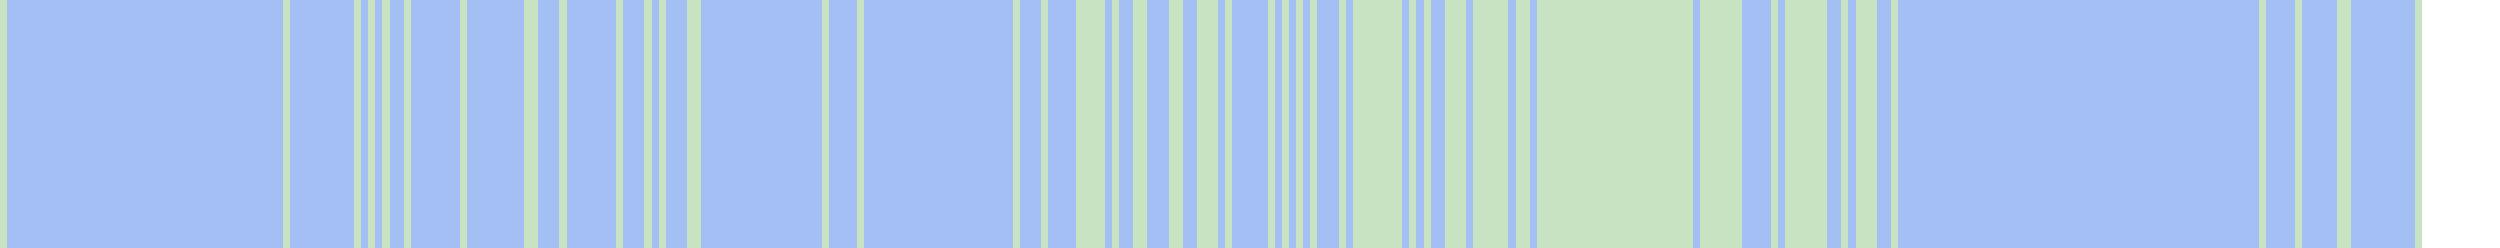
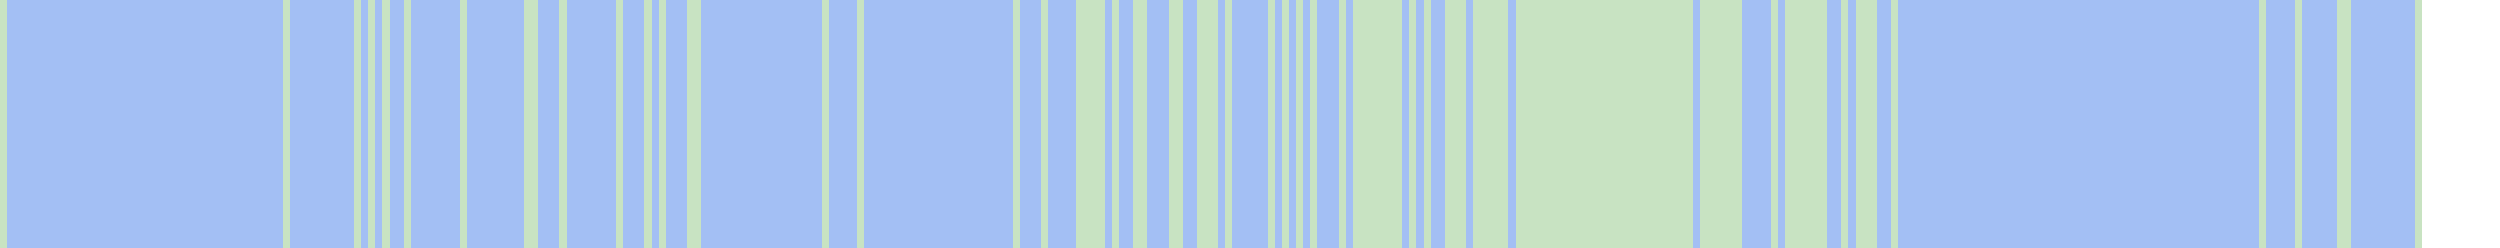
<svg xmlns="http://www.w3.org/2000/svg" viewBox="0 0 353 35" shape-rendering="crispEdges">
  <rect y="0" x="0" width="342" height="35" fill="#a3bff4" />
  <rect y="0" x="0" width="1" height="35" fill="#c8e3c2" />
  <rect y="0" x="40" width="1" height="35" fill="#c8e3c2" />
  <rect y="0" x="50" width="1" height="35" fill="#c8e3c2" />
  <rect y="0" x="52" width="1" height="35" fill="#c8e3c2" />
  <rect y="0" x="54" width="1" height="35" fill="#c8e3c2" />
  <rect y="0" x="57" width="1" height="35" fill="#c8e3c2" />
  <rect y="0" x="65" width="1" height="35" fill="#c8e3c2" />
  <rect y="0" x="74" width="1" height="35" fill="#c8e3c2" />
  <rect y="0" x="75" width="1" height="35" fill="#c8e3c2" />
  <rect y="0" x="79" width="1" height="35" fill="#c8e3c2" />
  <rect y="0" x="87" width="1" height="35" fill="#c8e3c2" />
  <rect y="0" x="91" width="1" height="35" fill="#c8e3c2" />
  <rect y="0" x="93" width="1" height="35" fill="#c8e3c2" />
  <rect y="0" x="97" width="1" height="35" fill="#c8e3c2" />
  <rect y="0" x="98" width="1" height="35" fill="#c8e3c2" />
  <rect y="0" x="116" width="1" height="35" fill="#c8e3c2" />
  <rect y="0" x="121" width="1" height="35" fill="#c8e3c2" />
  <rect y="0" x="143" width="1" height="35" fill="#c8e3c2" />
  <rect y="0" x="147" width="1" height="35" fill="#c8e3c2" />
  <rect y="0" x="152" width="1" height="35" fill="#c8e3c2" />
  <rect y="0" x="153" width="1" height="35" fill="#c8e3c2" />
  <rect y="0" x="154" width="1" height="35" fill="#c8e3c2" />
  <rect y="0" x="155" width="1" height="35" fill="#c8e3c2" />
  <rect y="0" x="157" width="1" height="35" fill="#c8e3c2" />
  <rect y="0" x="160" width="1" height="35" fill="#c8e3c2" />
  <rect y="0" x="161" width="1" height="35" fill="#c8e3c2" />
  <rect y="0" x="165" width="1" height="35" fill="#c8e3c2" />
  <rect y="0" x="166" width="1" height="35" fill="#c8e3c2" />
  <rect y="0" x="169" width="1" height="35" fill="#c8e3c2" />
  <rect y="0" x="170" width="1" height="35" fill="#c8e3c2" />
  <rect y="0" x="171" width="1" height="35" fill="#c8e3c2" />
  <rect y="0" x="173" width="1" height="35" fill="#c8e3c2" />
  <rect y="0" x="179" width="1" height="35" fill="#c8e3c2" />
  <rect y="0" x="181" width="1" height="35" fill="#c8e3c2" />
  <rect y="0" x="183" width="1" height="35" fill="#c8e3c2" />
  <rect y="0" x="185" width="1" height="35" fill="#c8e3c2" />
  <rect y="0" x="189" width="1" height="35" fill="#c8e3c2" />
  <rect y="0" x="191" width="1" height="35" fill="#c8e3c2" />
  <rect y="0" x="192" width="1" height="35" fill="#c8e3c2" />
  <rect y="0" x="193" width="1" height="35" fill="#c8e3c2" />
  <rect y="0" x="194" width="1" height="35" fill="#c8e3c2" />
  <rect y="0" x="195" width="1" height="35" fill="#c8e3c2" />
  <rect y="0" x="196" width="1" height="35" fill="#c8e3c2" />
  <rect y="0" x="197" width="1" height="35" fill="#c8e3c2" />
  <rect y="0" x="199" width="1" height="35" fill="#c8e3c2" />
  <rect y="0" x="201" width="1" height="35" fill="#c8e3c2" />
  <rect y="0" x="204" width="1" height="35" fill="#c8e3c2" />
  <rect y="0" x="205" width="1" height="35" fill="#c8e3c2" />
  <rect y="0" x="206" width="1" height="35" fill="#c8e3c2" />
  <rect y="0" x="208" width="1" height="35" fill="#c8e3c2" />
  <rect y="0" x="209" width="1" height="35" fill="#c8e3c2" />
  <rect y="0" x="210" width="1" height="35" fill="#c8e3c2" />
  <rect y="0" x="211" width="1" height="35" fill="#c8e3c2" />
  <rect y="0" x="212" width="1" height="35" fill="#c8e3c2" />
  <rect y="0" x="214" width="1" height="35" fill="#c8e3c2" />
  <rect y="0" x="215" width="1" height="35" fill="#c8e3c2" />
+   <rect y="0" x="216" width="1" height="35" fill="#c8e3c2" />
  <rect y="0" x="217" width="1" height="35" fill="#c8e3c2" />
  <rect y="0" x="218" width="1" height="35" fill="#c8e3c2" />
  <rect y="0" x="219" width="1" height="35" fill="#c8e3c2" />
  <rect y="0" x="220" width="1" height="35" fill="#c8e3c2" />
  <rect y="0" x="221" width="1" height="35" fill="#c8e3c2" />
  <rect y="0" x="222" width="1" height="35" fill="#c8e3c2" />
  <rect y="0" x="223" width="1" height="35" fill="#c8e3c2" />
  <rect y="0" x="224" width="1" height="35" fill="#c8e3c2" />
  <rect y="0" x="225" width="1" height="35" fill="#c8e3c2" />
  <rect y="0" x="226" width="1" height="35" fill="#c8e3c2" />
  <rect y="0" x="227" width="1" height="35" fill="#c8e3c2" />
  <rect y="0" x="228" width="1" height="35" fill="#c8e3c2" />
  <rect y="0" x="229" width="1" height="35" fill="#c8e3c2" />
  <rect y="0" x="230" width="1" height="35" fill="#c8e3c2" />
  <rect y="0" x="231" width="1" height="35" fill="#c8e3c2" />
  <rect y="0" x="232" width="1" height="35" fill="#c8e3c2" />
  <rect y="0" x="233" width="1" height="35" fill="#c8e3c2" />
  <rect y="0" x="234" width="1" height="35" fill="#c8e3c2" />
  <rect y="0" x="235" width="1" height="35" fill="#c8e3c2" />
  <rect y="0" x="236" width="1" height="35" fill="#c8e3c2" />
  <rect y="0" x="237" width="1" height="35" fill="#c8e3c2" />
  <rect y="0" x="238" width="1" height="35" fill="#c8e3c2" />
  <rect y="0" x="240" width="1" height="35" fill="#c8e3c2" />
  <rect y="0" x="241" width="1" height="35" fill="#c8e3c2" />
  <rect y="0" x="242" width="1" height="35" fill="#c8e3c2" />
  <rect y="0" x="243" width="1" height="35" fill="#c8e3c2" />
  <rect y="0" x="244" width="1" height="35" fill="#c8e3c2" />
  <rect y="0" x="245" width="1" height="35" fill="#c8e3c2" />
  <rect y="0" x="250" width="1" height="35" fill="#c8e3c2" />
  <rect y="0" x="252" width="1" height="35" fill="#c8e3c2" />
  <rect y="0" x="253" width="1" height="35" fill="#c8e3c2" />
  <rect y="0" x="254" width="1" height="35" fill="#c8e3c2" />
  <rect y="0" x="255" width="1" height="35" fill="#c8e3c2" />
  <rect y="0" x="256" width="1" height="35" fill="#c8e3c2" />
  <rect y="0" x="257" width="1" height="35" fill="#c8e3c2" />
  <rect y="0" x="260" width="1" height="35" fill="#c8e3c2" />
  <rect y="0" x="262" width="1" height="35" fill="#c8e3c2" />
  <rect y="0" x="263" width="1" height="35" fill="#c8e3c2" />
  <rect y="0" x="264" width="1" height="35" fill="#c8e3c2" />
  <rect y="0" x="267" width="1" height="35" fill="#c8e3c2" />
  <rect y="0" x="319" width="1" height="35" fill="#c8e3c2" />
  <rect y="0" x="324" width="1" height="35" fill="#c8e3c2" />
  <rect y="0" x="330" width="1" height="35" fill="#c8e3c2" />
  <rect y="0" x="331" width="1" height="35" fill="#c8e3c2" />
  <rect y="0" x="341" width="1" height="35" fill="#c8e3c2" />
</svg>
